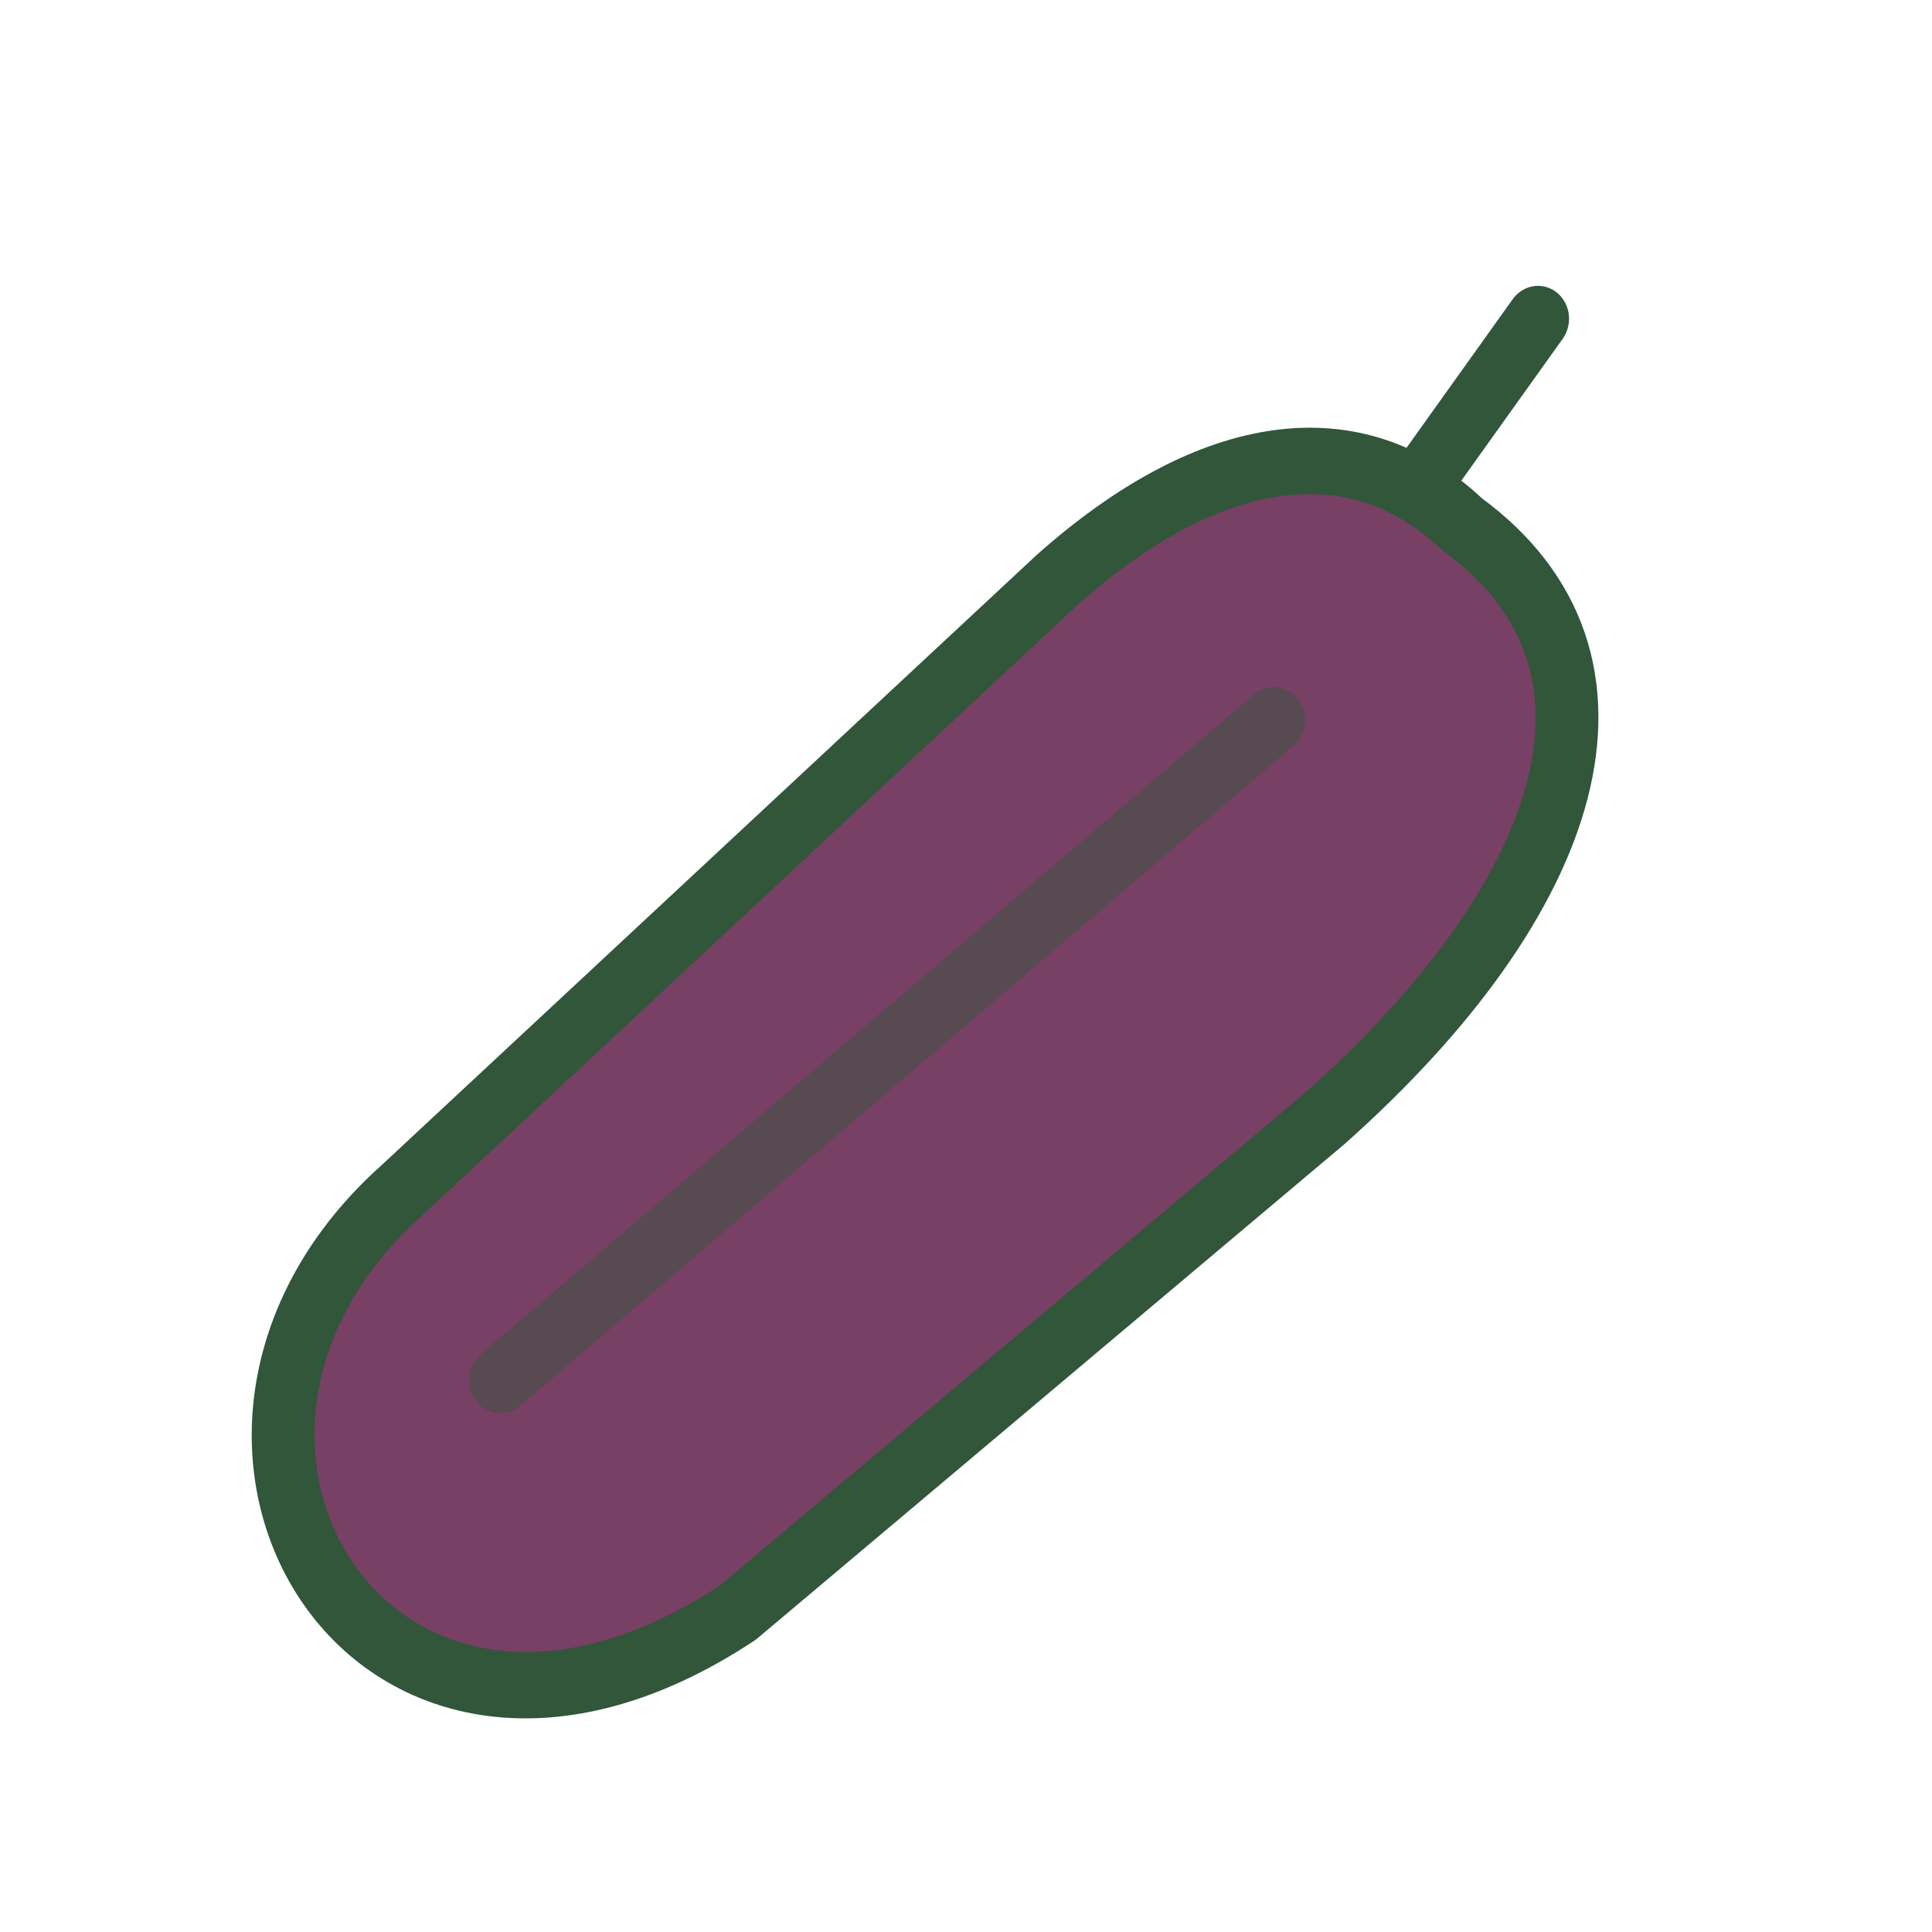
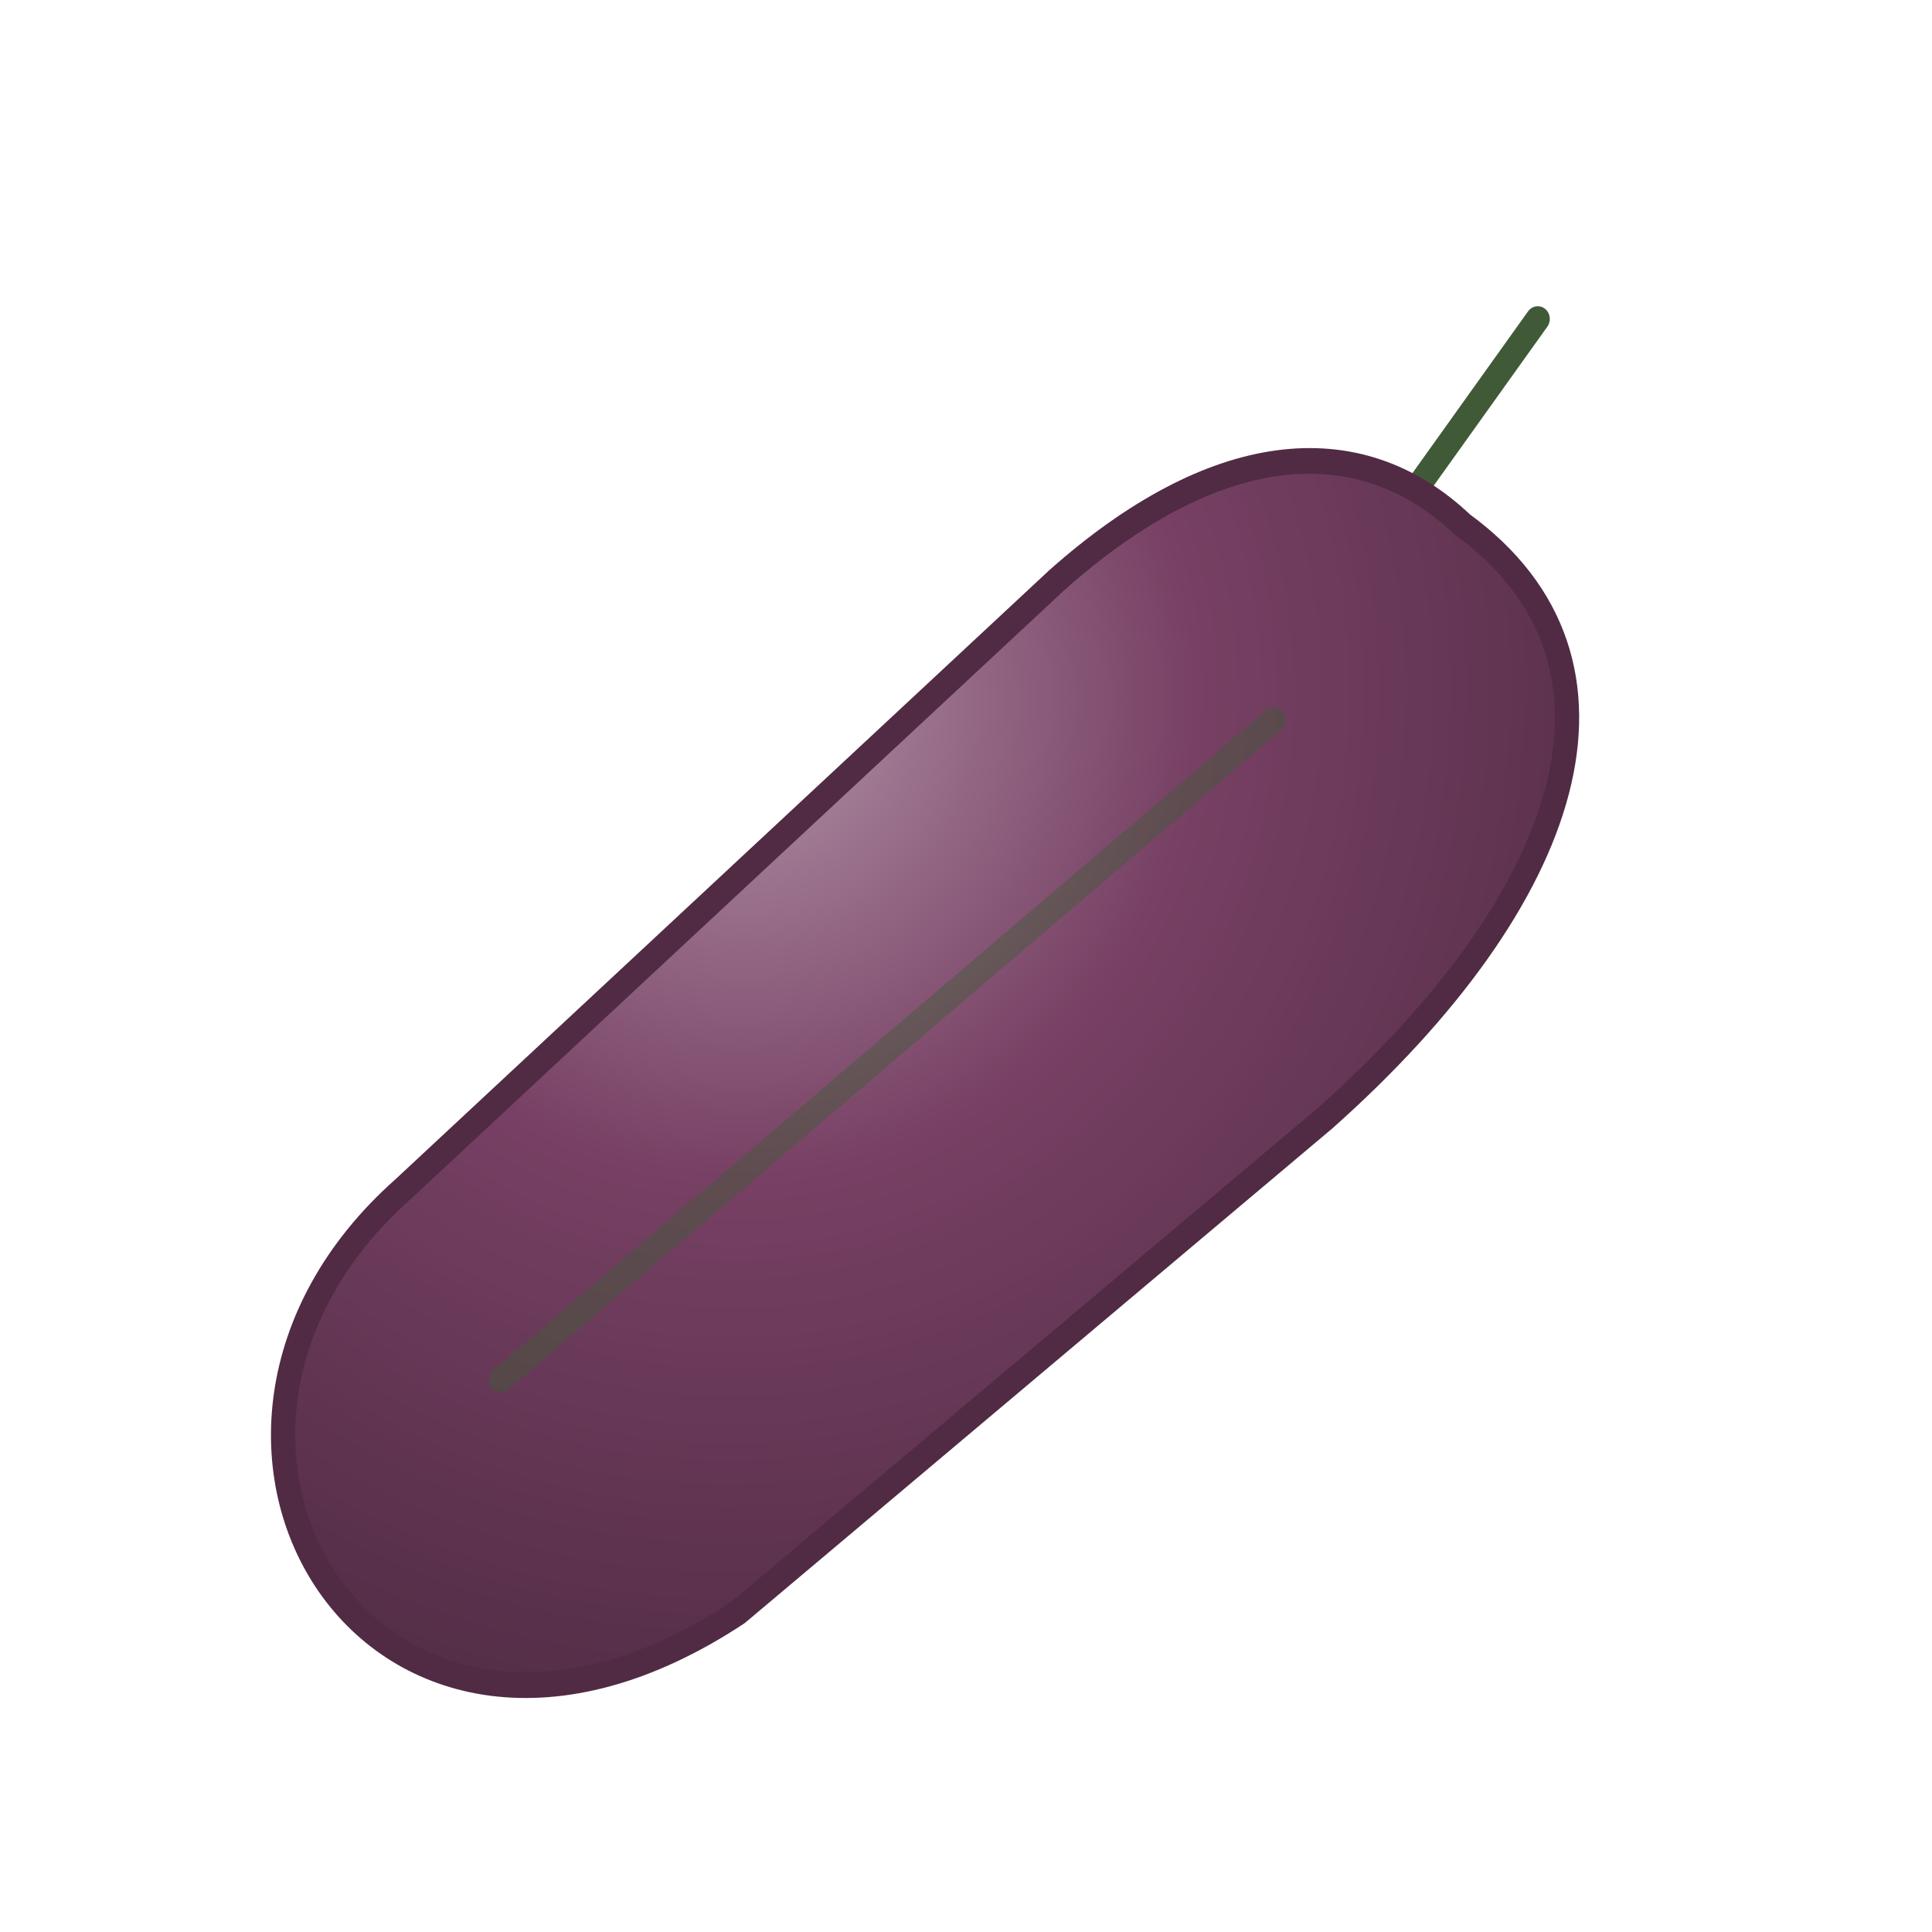
<svg xmlns="http://www.w3.org/2000/svg" viewBox="0 0 64 64" role="img" aria-label="Eggplant - Violetta Lunga">
-   <g transform="translate(32 32) rotate(5) scale(0.9443 1) translate(-32 -32)" stroke="#31563a" stroke-width="2.2" stroke-linecap="round" stroke-linejoin="round">
+   <defs>
+     <radialGradient id="shade0" cx="33%" cy="23%" r="86%">
+       <stop stop-color="#b090a5" />
+       <stop offset=".42" stop-color="#774064" />
+       <stop offset="1" stop-color="#4d2a41" />
+     </radialGradient>
+   </defs>
+   <g transform="translate(32 32) rotate(5) scale(0.9443 1) translate(-32 -32)" stroke="#405a37" stroke-width=".85" stroke-linecap="round" stroke-linejoin="round">
    <path d="m45 17 5-8" fill="none" />
-     <path d="M48 16c7 4 5 12-3 20L26 54C14 63 4 50 13 41l21-22c5-5 10-6 14-3Z" fill="#774064" />
+     <path d="M48 16c7 4 5 12-3 20L26 54C14 63 4 50 13 41l21-22c5-5 10-6 14-3Z" fill="url(#shade0)" stroke="#502b43" />
    <path d="M17 47 42 23" fill="none" opacity=".45" />
  </g>
</svg>
